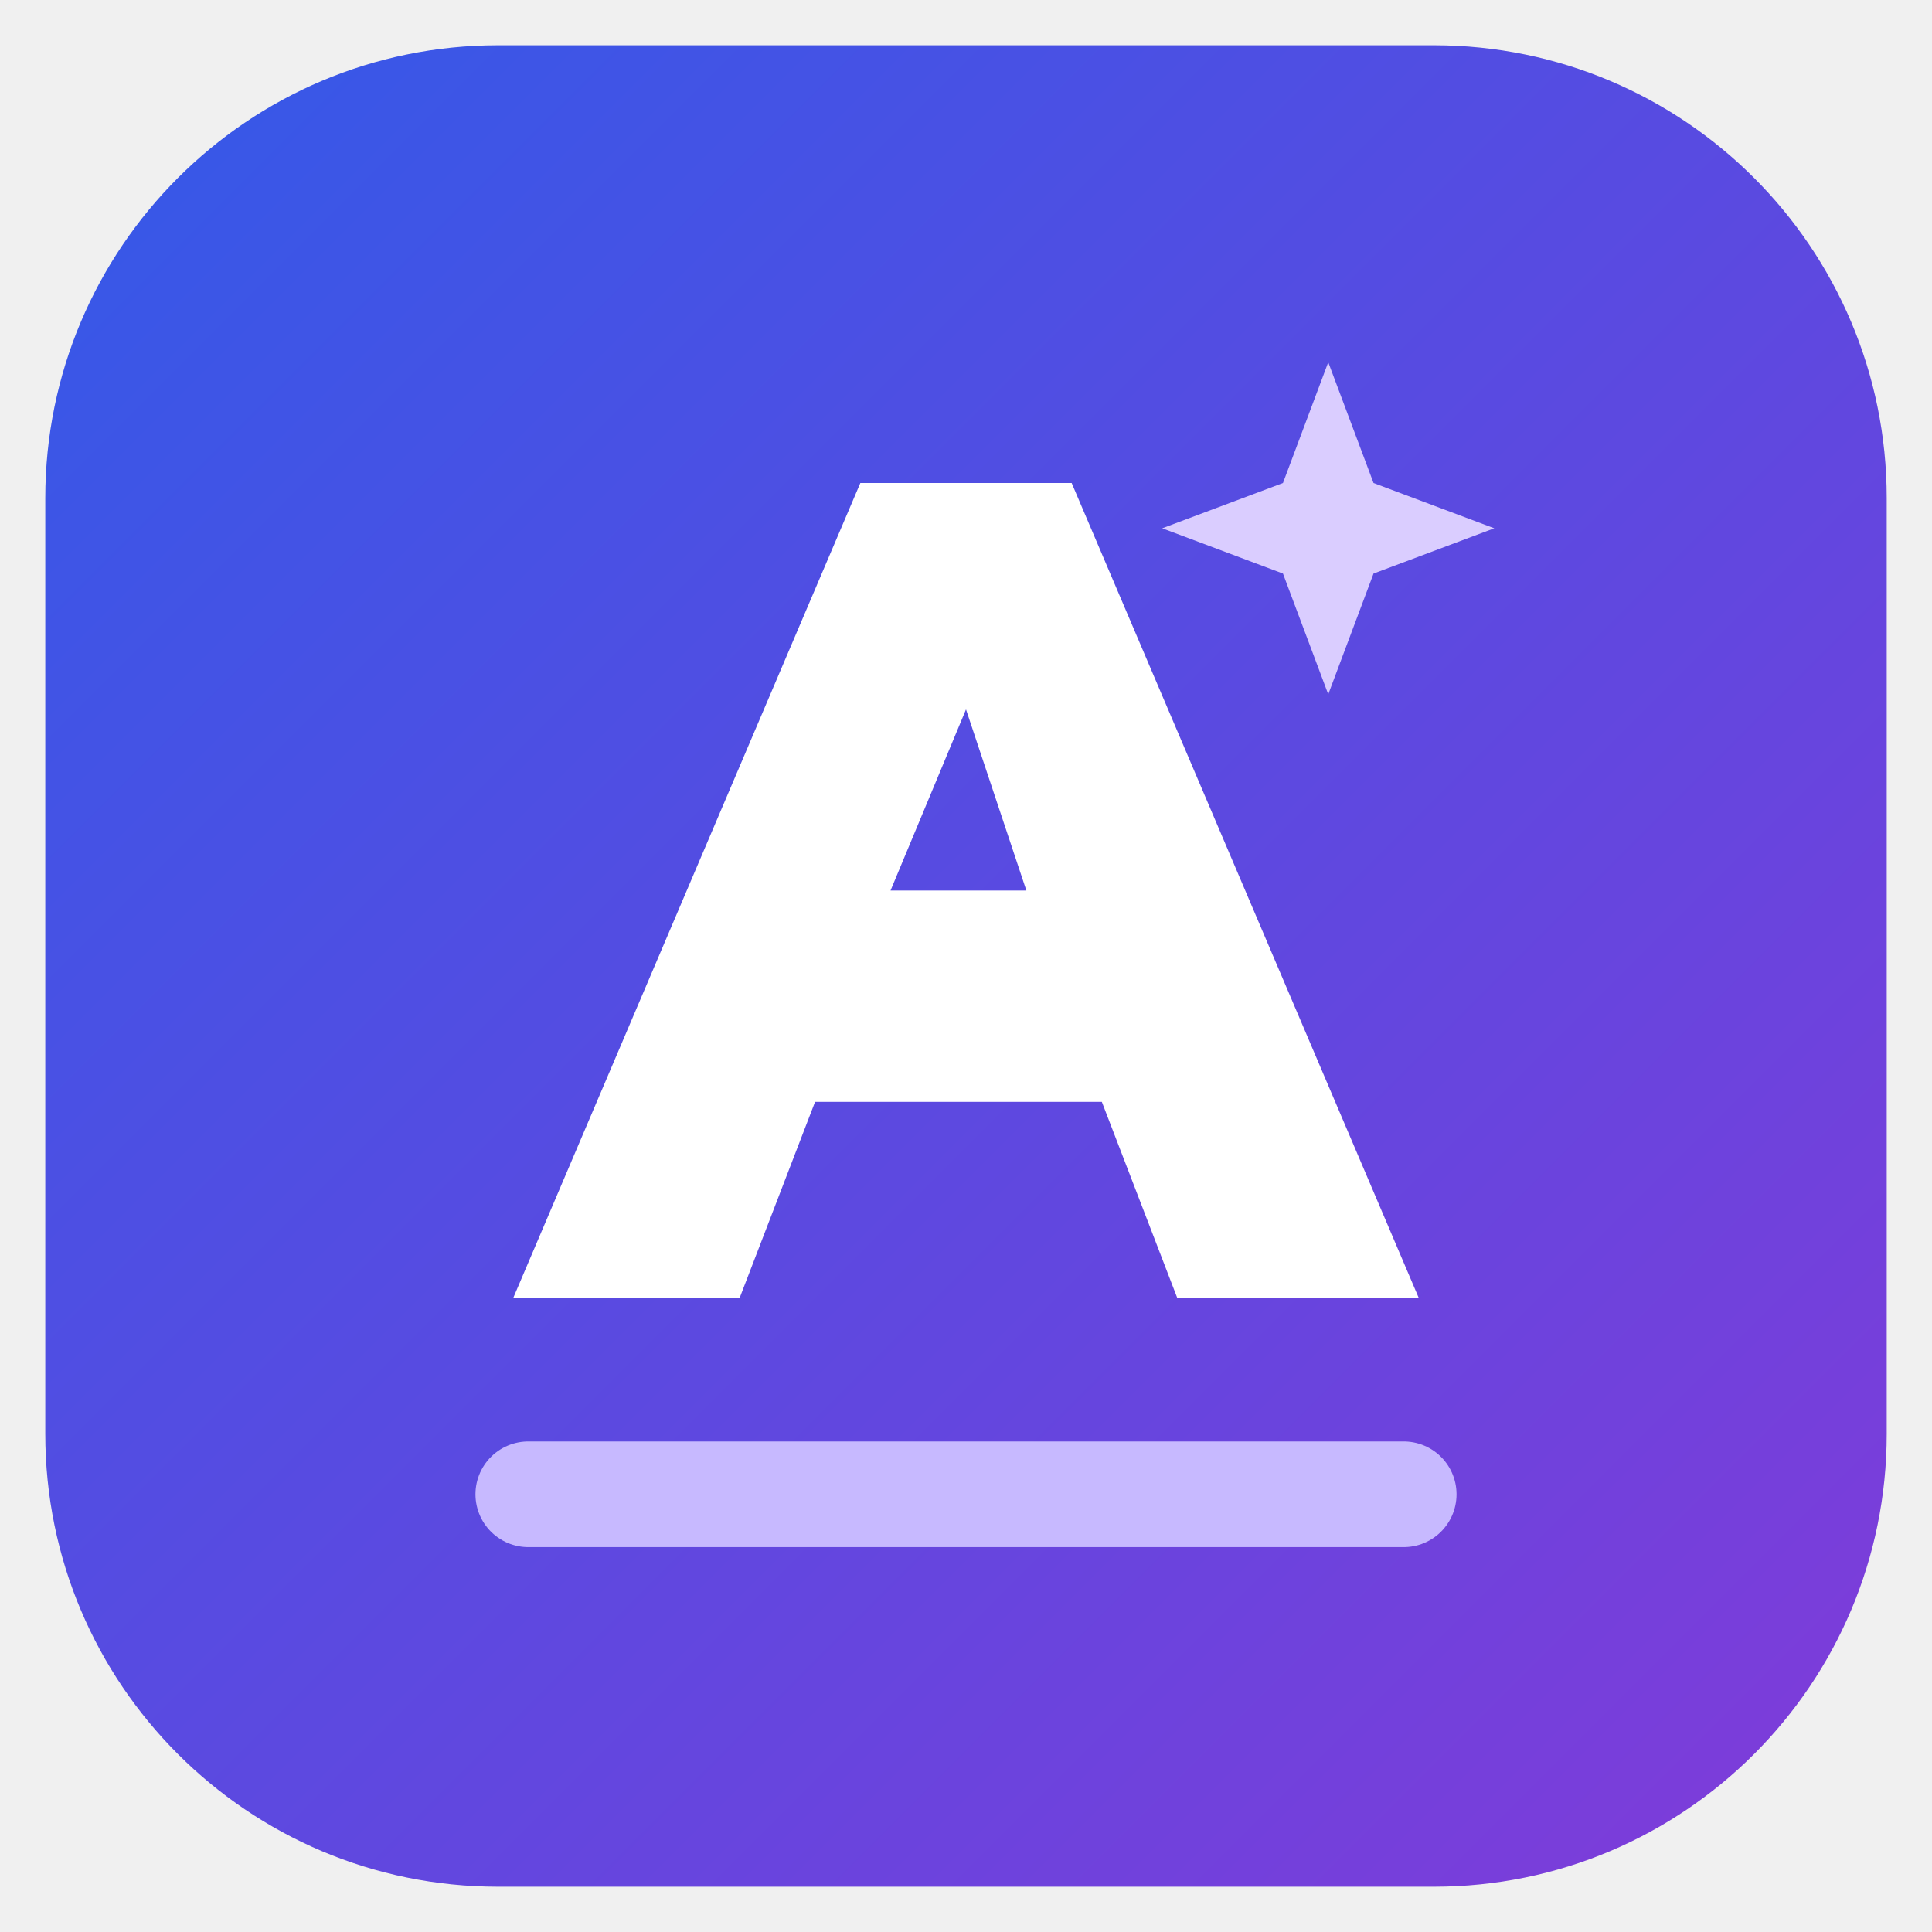
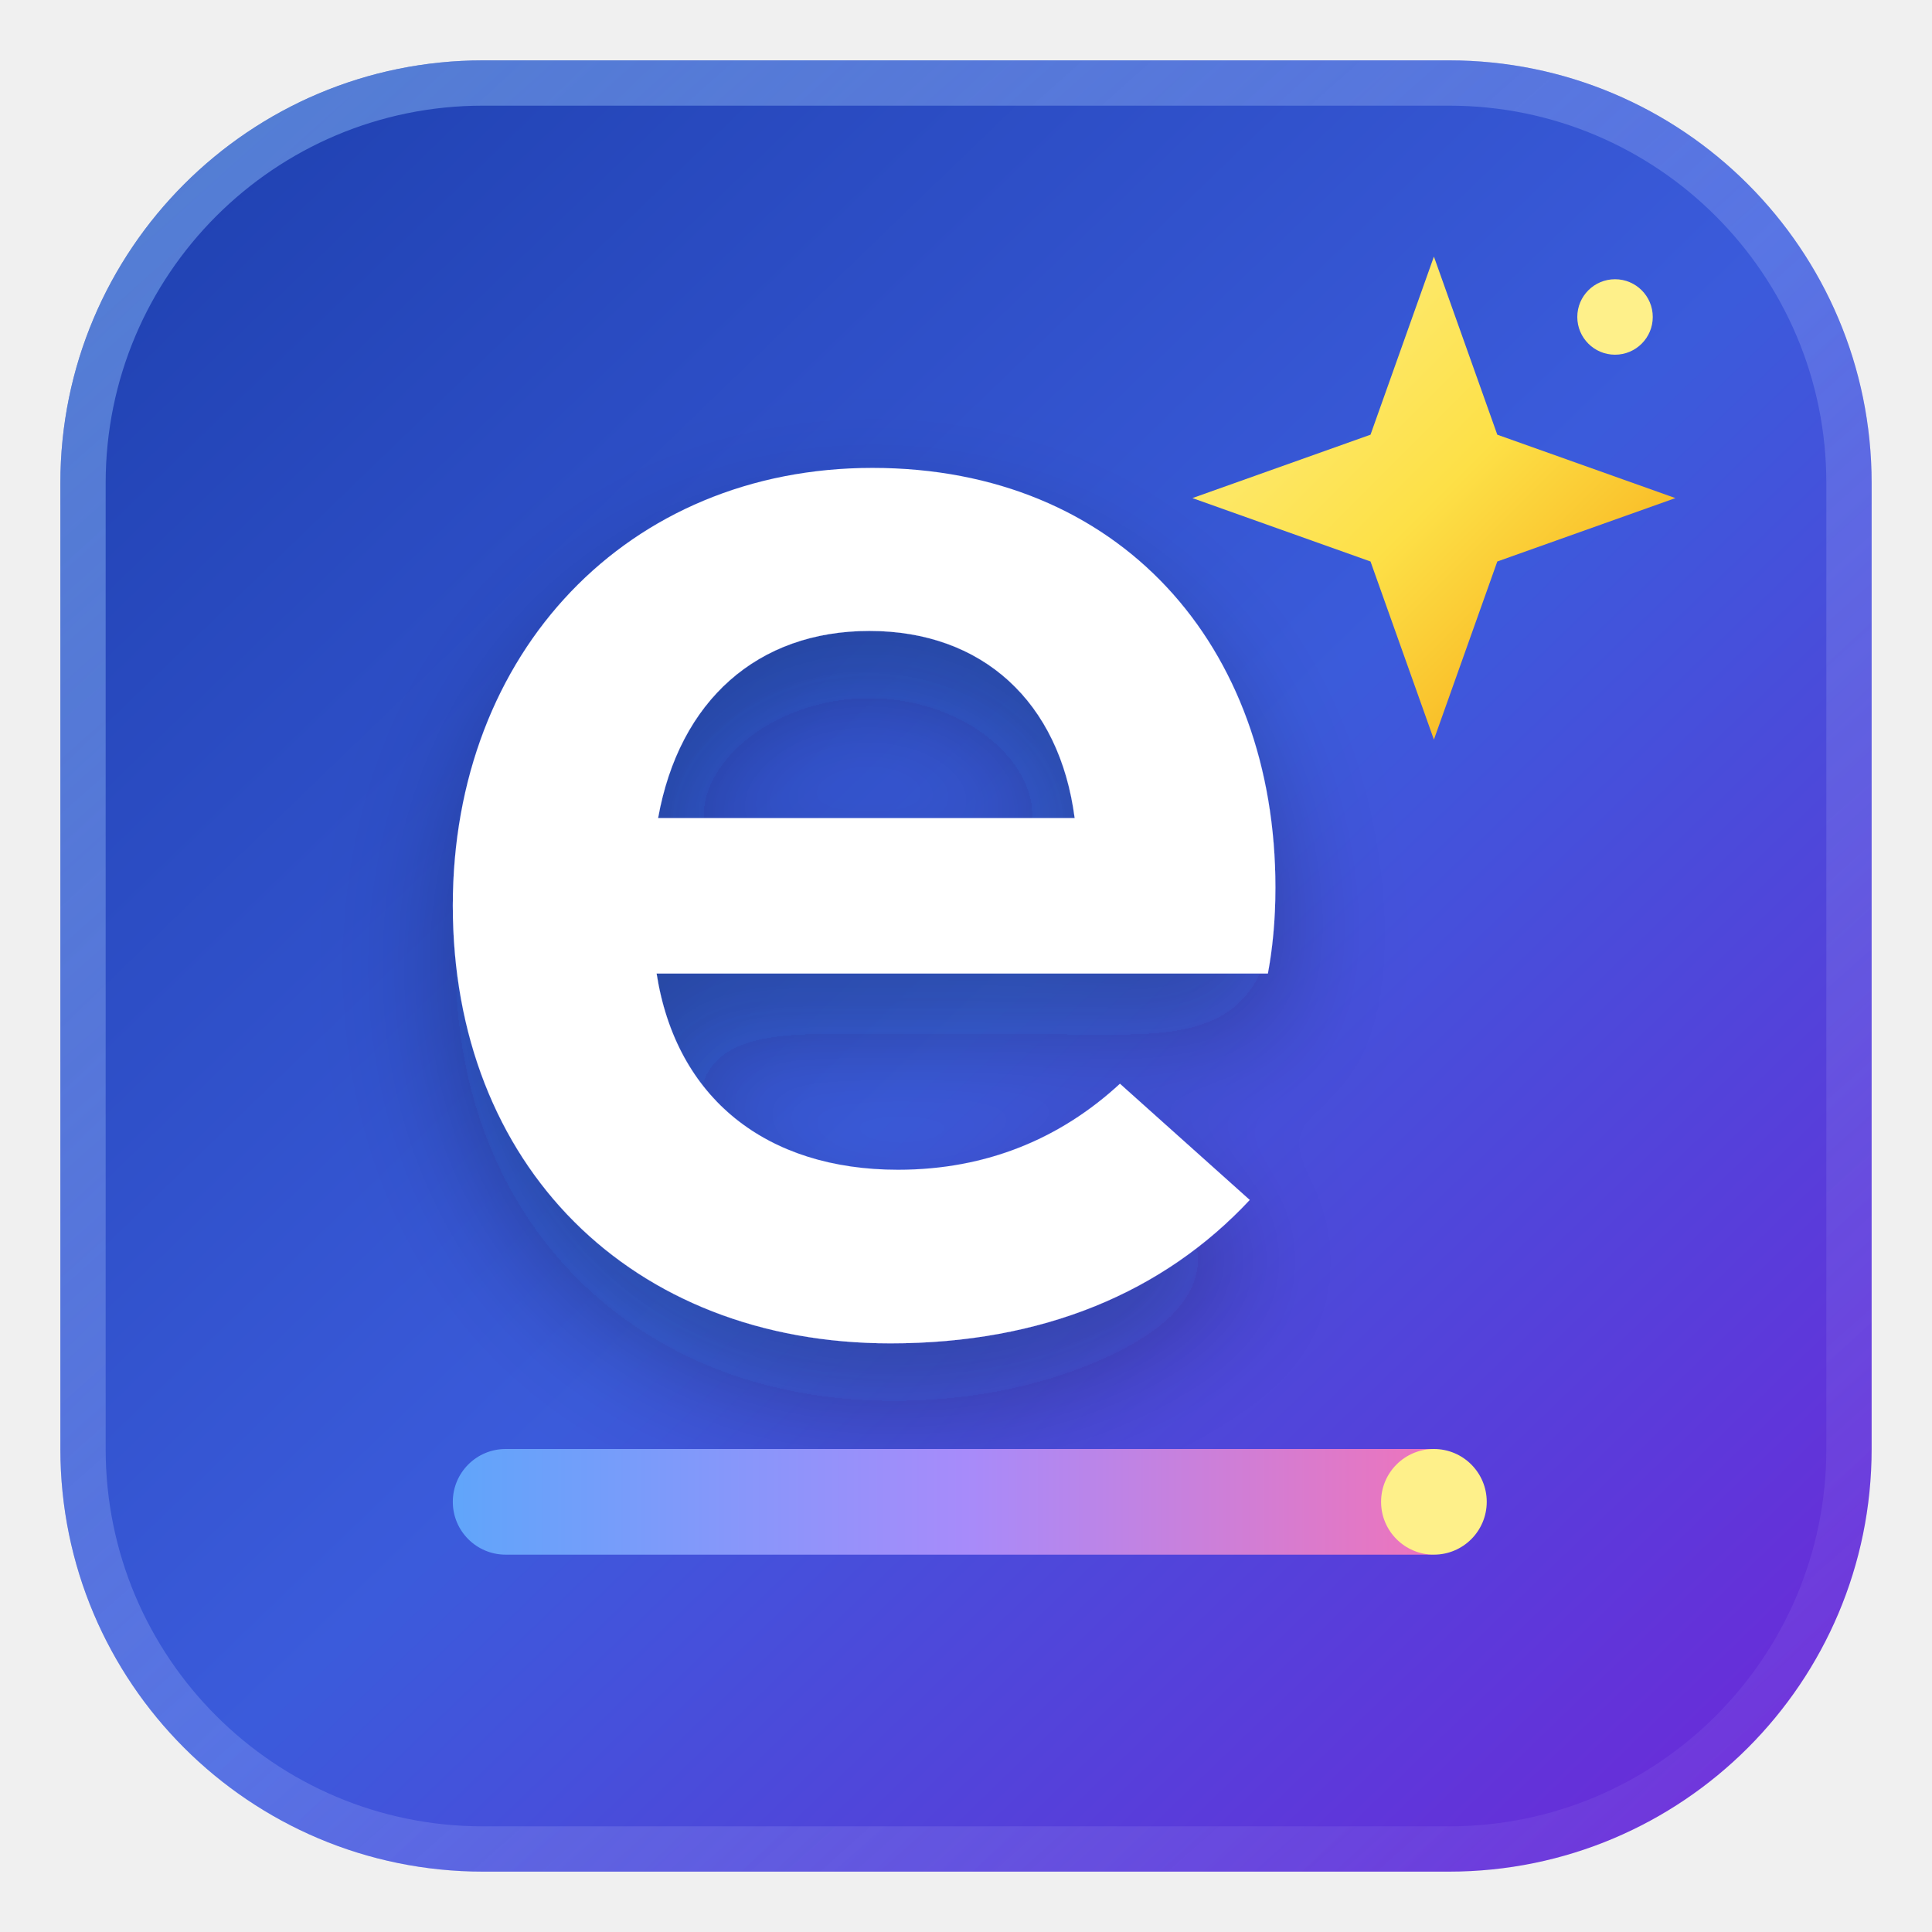
- <svg xmlns="http://www.w3.org/2000/svg" viewBox="0 0 128 128">
+ <svg xmlns="http://www.w3.org/2000/svg" viewBox="0 0 128 128" fill="none">
  <defs>
-     <linearGradient id="g" x2="1" y2="1">
-       <stop stop-color="#3459e8" />
-       <stop offset="1" stop-color="#803bd9" />
+     <linearGradient id="bg" x1="8" y1="6" x2="120" y2="122" gradientUnits="userSpaceOnUse">
+       <stop offset="0" stop-color="#1E40AF" />
+       <stop offset="0.52" stop-color="#3B5BDB" />
+       <stop offset="1" stop-color="#6D28D9" />
    </linearGradient>
+     <linearGradient id="glow" x1="16" y1="10" x2="112" y2="118" gradientUnits="userSpaceOnUse">
+       <stop offset="0" stop-color="#93C5FD" stop-opacity="0.45" />
+       <stop offset="1" stop-color="#C4B5FD" stop-opacity="0.08" />
+     </linearGradient>
+     <linearGradient id="sparkGrad" x1="78" y1="18" x2="110" y2="50" gradientUnits="userSpaceOnUse">
+       <stop offset="0" stop-color="#FEF08A" />
+       <stop offset="0.5" stop-color="#FDE047" />
+       <stop offset="1" stop-color="#F59E0B" />
+     </linearGradient>
+     <linearGradient id="underlineGrad" x1="30" y1="100" x2="98" y2="100" gradientUnits="userSpaceOnUse">
+       <stop offset="0" stop-color="#60A5FA" />
+       <stop offset="0.5" stop-color="#A78BFA" />
+       <stop offset="1" stop-color="#F472B6" />
+     </linearGradient>
+     <filter id="shadow" x="18" y="16" width="96" height="96" filterUnits="userSpaceOnUse" color-interpolation-filters="sRGB">
+       <feDropShadow dx="0" dy="4" stdDeviation="4" flood-color="#0F172A" flood-opacity="0.28" />
+     </filter>
  </defs>
-   <rect x="3" y="3" width="122" height="122" rx="30" fill="url(#g)" />
-   <path d="M34 86 57 32h14l23 54H78l-5-13H54l-5 13ZM59 59h9l-4-12Z" fill="white" />
-   <path d="m88 24 3 8 8 3-8 3-3 8-3-8-8-3 8-3Z" fill="#dacdff" />
-   <path d="M35 99h58" stroke="#c7b9ff" stroke-width="7" stroke-linecap="round" />
+   <rect x="4" y="4" width="120" height="120" rx="28" fill="url(#bg)" />
+   <rect x="5.5" y="5.5" width="117" height="117" rx="26.5" stroke="url(#glow)" stroke-width="3" />
+   <g filter="url(#shadow)">
+     <path d="M77.5 64.5H43.5C44.8 72.8 50.8 77.5 59.5 77.5C65.4 77.5 70.3 75.4 74.2 71.8L82.8 79.5C77.1 85.6 69.1 89 59 89C41.8 89 30 77.2 30 60C30 43.2 41.6 31 57.8 31C74.2 31 84.5 42.8 84.5 58.8C84.5 61 84.3 62.9 84 64.5H77.5ZM43.6 54.2H71.2C70.2 46.5 65.1 41.8 57.6 41.8C50.2 41.8 45 46.4 43.6 54.2Z" fill="#FFFFFF" />
+   </g>
+   <path d="M95 17L99.2 28.8L111 33L99.2 37.2L95 49L90.8 37.2L79 33L90.8 28.8L95 17Z" fill="url(#sparkGrad)" />
+   <circle cx="107" cy="21" r="2.5" fill="#FEF08A" />
+   <rect x="30" y="96" width="68" height="7" rx="3.5" fill="url(#underlineGrad)" />
+   <circle cx="95" cy="99.5" r="3.5" fill="#FEF08A" />
</svg>
